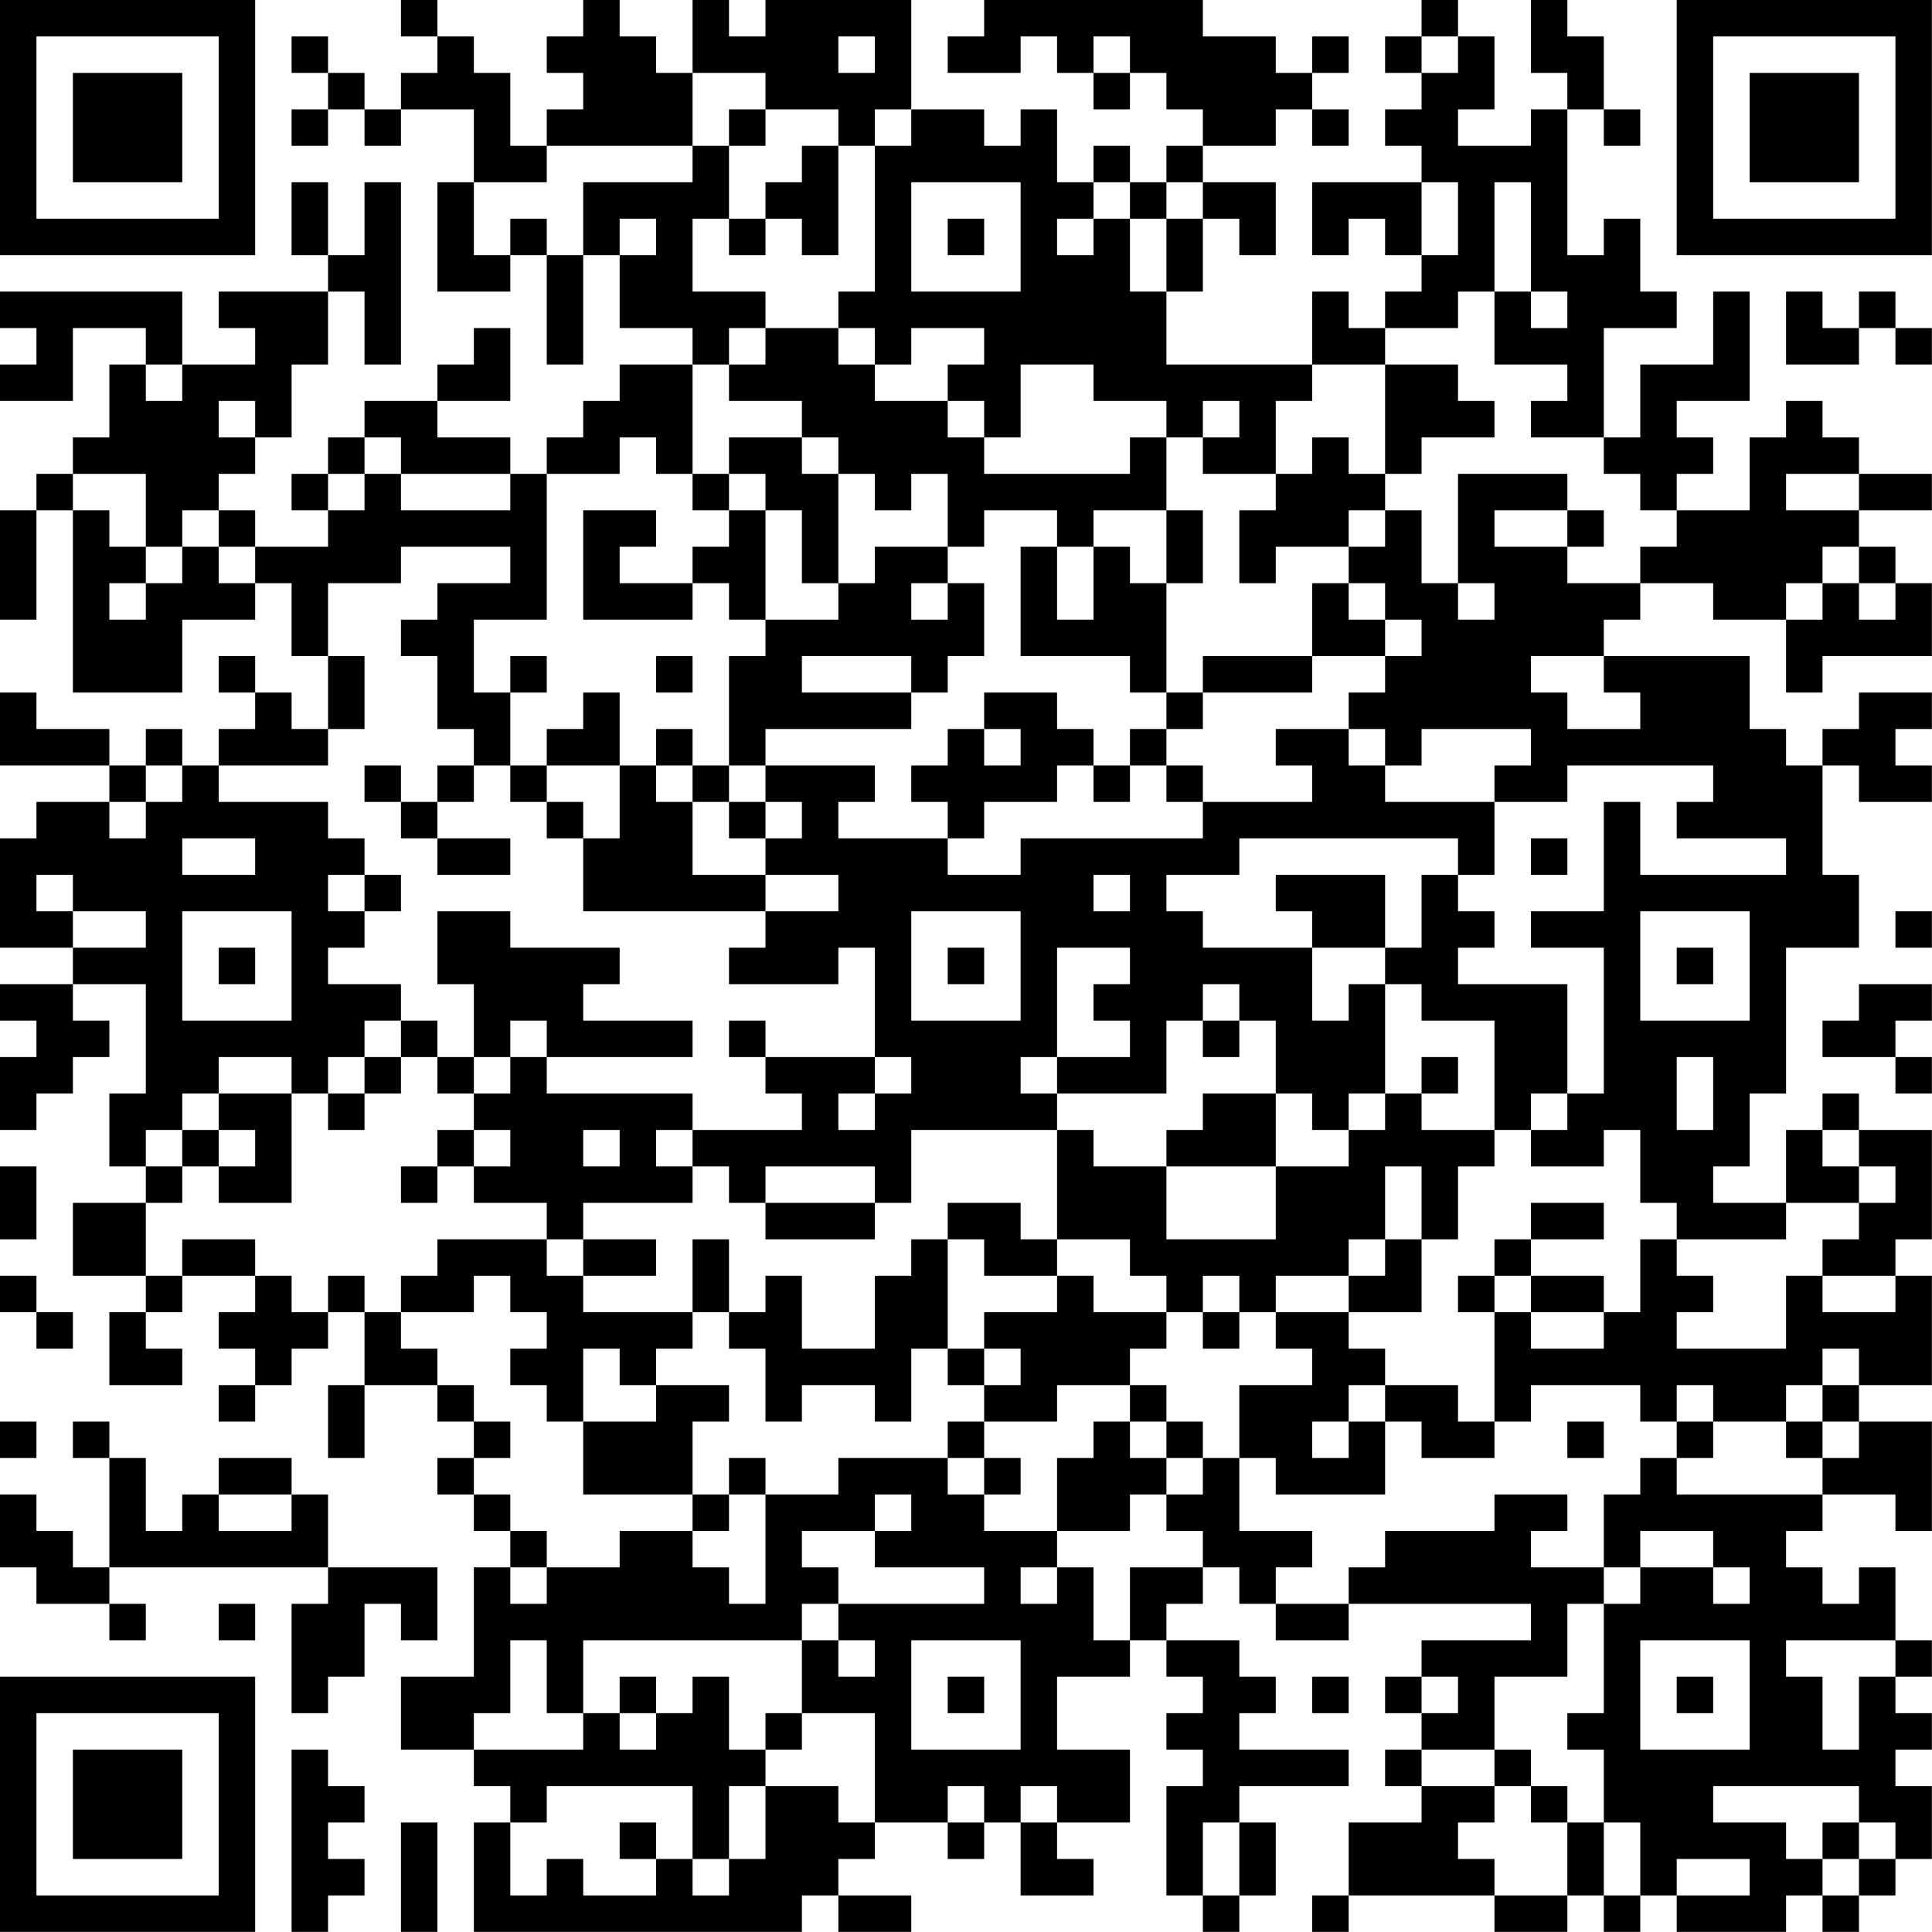
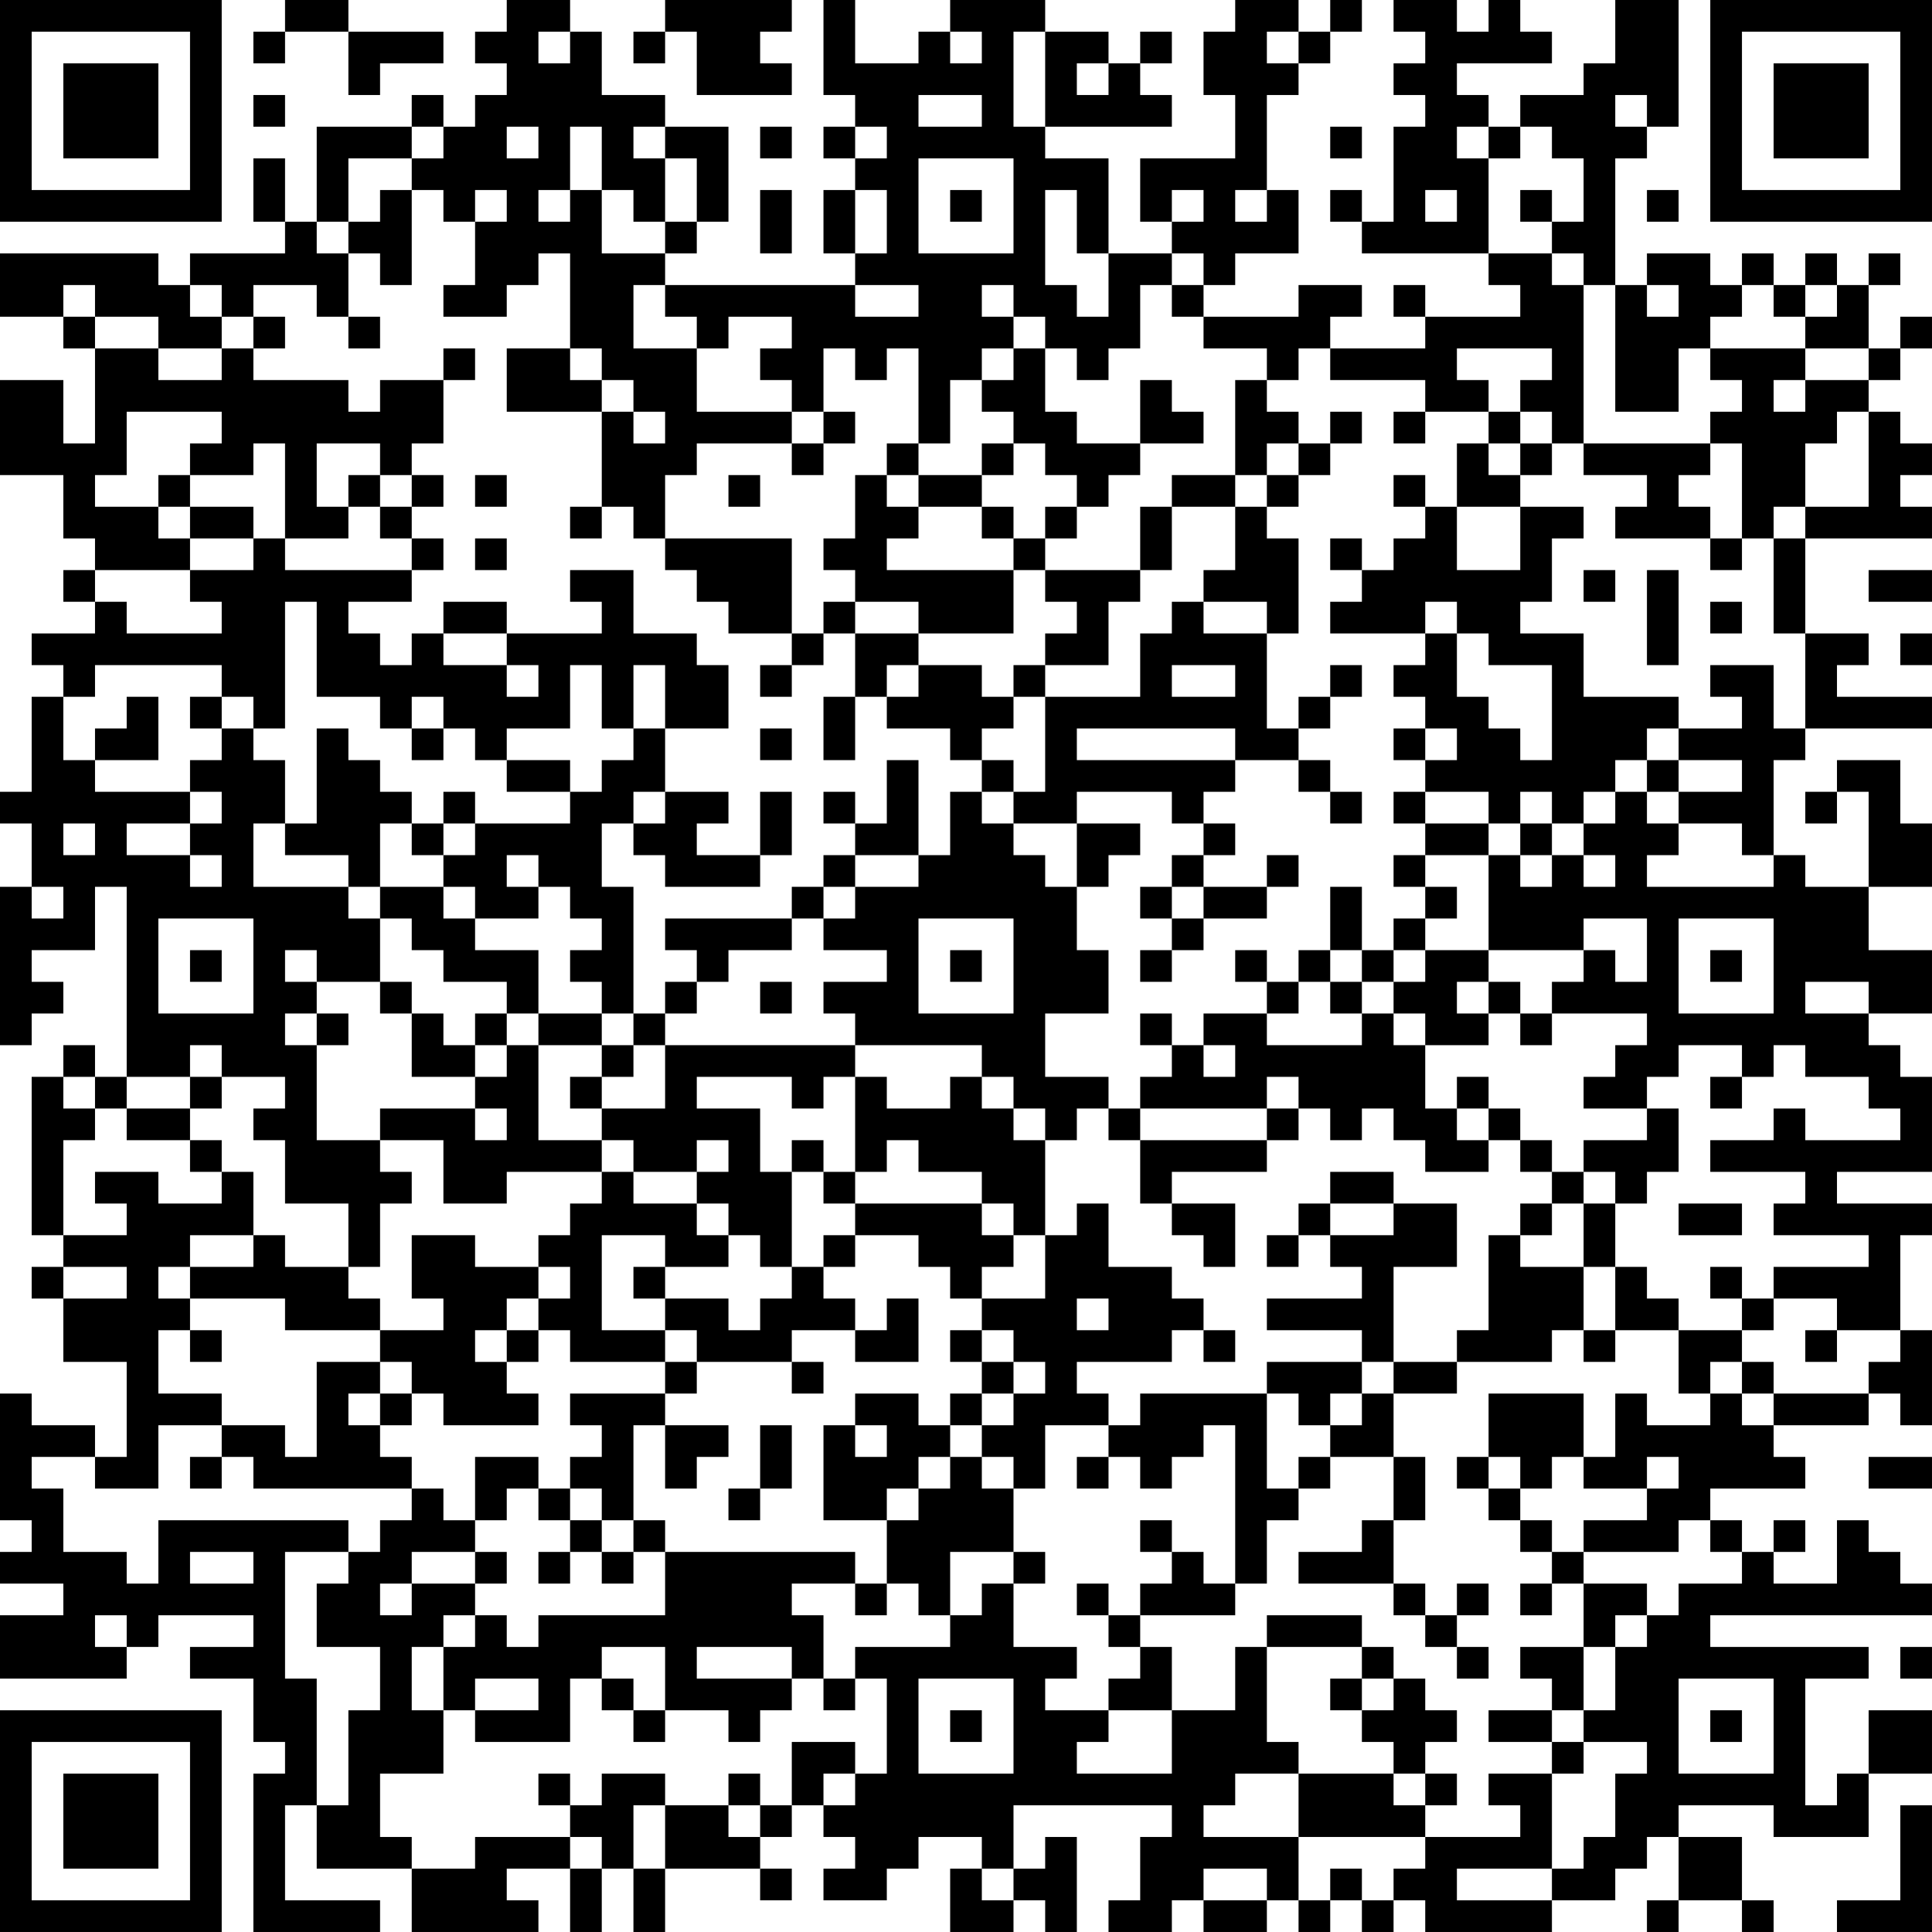
<svg xmlns="http://www.w3.org/2000/svg" version="1.1" width="300" height="300" viewBox="0 0 300 300">
  <rect x="0" y="0" width="300" height="300" fill="#ffffff" />
-   <g transform="scale(5.66)">
+   <g transform="scale(4.918)">
    <g transform="translate(0,0)">
-       <path fill-rule="evenodd" d="M11 0L11 1L12 1L12 2L11 2L11 3L10 3L10 2L9 2L9 1L8 1L8 2L9 2L9 3L8 3L8 4L9 4L9 3L10 3L10 4L11 4L11 3L13 3L13 5L12 5L12 8L14 8L14 7L15 7L15 10L16 10L16 7L17 7L17 9L19 9L19 10L17 10L17 11L16 11L16 12L15 12L15 13L14 13L14 12L12 12L12 11L14 11L14 9L13 9L13 10L12 10L12 11L10 11L10 12L9 12L9 13L8 13L8 14L9 14L9 15L7 15L7 14L6 14L6 13L7 13L7 12L8 12L8 10L9 10L9 8L10 8L10 10L11 10L11 5L10 5L10 7L9 7L9 5L8 5L8 7L9 7L9 8L6 8L6 9L7 9L7 10L5 10L5 8L0 8L0 9L1 9L1 10L0 10L0 11L2 11L2 9L4 9L4 10L3 10L3 12L2 12L2 13L1 13L1 14L0 14L0 17L1 17L1 14L2 14L2 19L5 19L5 17L7 17L7 16L8 16L8 18L9 18L9 20L8 20L8 19L7 19L7 18L6 18L6 19L7 19L7 20L6 20L6 21L5 21L5 20L4 20L4 21L3 21L3 20L1 20L1 19L0 19L0 21L3 21L3 22L1 22L1 23L0 23L0 26L2 26L2 27L0 27L0 28L1 28L1 29L0 29L0 31L1 31L1 30L2 30L2 29L3 29L3 28L2 28L2 27L4 27L4 30L3 30L3 32L4 32L4 33L2 33L2 35L4 35L4 36L3 36L3 38L5 38L5 37L4 37L4 36L5 36L5 35L7 35L7 36L6 36L6 37L7 37L7 38L6 38L6 39L7 39L7 38L8 38L8 37L9 37L9 36L10 36L10 38L9 38L9 40L10 40L10 38L12 38L12 39L13 39L13 40L12 40L12 41L13 41L13 42L14 42L14 43L13 43L13 46L11 46L11 48L13 48L13 49L14 49L14 50L13 50L13 53L22 53L22 52L23 52L23 53L25 53L25 52L23 52L23 51L24 51L24 50L26 50L26 51L27 51L27 50L28 50L28 52L30 52L30 51L29 51L29 50L31 50L31 48L29 48L29 46L31 46L31 45L32 45L32 46L33 46L33 47L32 47L32 48L33 48L33 49L32 49L32 52L33 52L33 53L34 53L34 52L35 52L35 50L34 50L34 49L37 49L37 48L34 48L34 47L35 47L35 46L34 46L34 45L32 45L32 44L33 44L33 43L34 43L34 44L35 44L35 45L37 45L37 44L42 44L42 45L39 45L39 46L38 46L38 47L39 47L39 48L38 48L38 49L39 49L39 50L37 50L37 52L36 52L36 53L37 53L37 52L41 52L41 53L43 53L43 52L44 52L44 53L45 53L45 52L46 52L46 53L49 53L49 52L50 52L50 53L51 53L51 52L52 52L52 51L53 51L53 49L52 49L52 48L53 48L53 47L52 47L52 46L53 46L53 45L52 45L52 43L51 43L51 44L50 44L50 43L49 43L49 42L50 42L50 41L52 41L52 42L53 42L53 39L51 39L51 38L53 38L53 35L52 35L52 34L53 34L53 31L51 31L51 30L50 30L50 31L49 31L49 33L47 33L47 32L48 32L48 30L49 30L49 26L51 26L51 24L50 24L50 21L51 21L51 22L53 22L53 21L52 21L52 20L53 20L53 19L51 19L51 20L50 20L50 21L49 21L49 20L48 20L48 18L44 18L44 17L45 17L45 16L47 16L47 17L49 17L49 19L50 19L50 18L53 18L53 16L52 16L52 15L51 15L51 14L53 14L53 13L51 13L51 12L50 12L50 11L49 11L49 12L48 12L48 14L46 14L46 13L47 13L47 12L46 12L46 11L48 11L48 8L47 8L47 10L45 10L45 12L44 12L44 9L46 9L46 8L45 8L45 6L44 6L44 7L43 7L43 3L44 3L44 4L45 4L45 3L44 3L44 1L43 1L43 0L42 0L42 2L43 2L43 3L42 3L42 4L40 4L40 3L41 3L41 1L40 1L40 0L39 0L39 1L38 1L38 2L39 2L39 3L38 3L38 4L39 4L39 5L36 5L36 7L37 7L37 6L38 6L38 7L39 7L39 8L38 8L38 9L37 9L37 8L36 8L36 10L32 10L32 8L33 8L33 6L34 6L34 7L35 7L35 5L33 5L33 4L35 4L35 3L36 3L36 4L37 4L37 3L36 3L36 2L37 2L37 1L36 1L36 2L35 2L35 1L33 1L33 0L27 0L27 1L26 1L26 2L28 2L28 1L29 1L29 2L30 2L30 3L31 3L31 2L32 2L32 3L33 3L33 4L32 4L32 5L31 5L31 4L30 4L30 5L29 5L29 3L28 3L28 4L27 4L27 3L25 3L25 0L21 0L21 1L20 1L20 0L19 0L19 2L18 2L18 1L17 1L17 0L16 0L16 1L15 1L15 2L16 2L16 3L15 3L15 4L14 4L14 2L13 2L13 1L12 1L12 0ZM23 1L23 2L24 2L24 1ZM30 1L30 2L31 2L31 1ZM39 1L39 2L40 2L40 1ZM19 2L19 4L15 4L15 5L13 5L13 7L14 7L14 6L15 6L15 7L16 7L16 5L19 5L19 4L20 4L20 6L19 6L19 8L21 8L21 9L20 9L20 10L19 10L19 13L18 13L18 12L17 12L17 13L15 13L15 17L13 17L13 19L14 19L14 21L13 21L13 20L12 20L12 18L11 18L11 17L12 17L12 16L14 16L14 15L11 15L11 16L9 16L9 18L10 18L10 20L9 20L9 21L6 21L6 22L9 22L9 23L10 23L10 24L9 24L9 25L10 25L10 26L9 26L9 27L11 27L11 28L10 28L10 29L9 29L9 30L8 30L8 29L6 29L6 30L5 30L5 31L4 31L4 32L5 32L5 33L4 33L4 35L5 35L5 34L7 34L7 35L8 35L8 36L9 36L9 35L10 35L10 36L11 36L11 37L12 37L12 38L13 38L13 39L14 39L14 40L13 40L13 41L14 41L14 42L15 42L15 43L14 43L14 44L15 44L15 43L17 43L17 42L19 42L19 43L20 43L20 44L21 44L21 41L23 41L23 40L26 40L26 41L27 41L27 42L29 42L29 43L28 43L28 44L29 44L29 43L30 43L30 45L31 45L31 43L33 43L33 42L32 42L32 41L33 41L33 40L34 40L34 42L36 42L36 43L35 43L35 44L37 44L37 43L38 43L38 42L41 42L41 41L43 41L43 42L42 42L42 43L44 43L44 44L43 44L43 46L41 46L41 48L39 48L39 49L41 49L41 50L40 50L40 51L41 51L41 52L43 52L43 50L44 50L44 52L45 52L45 50L44 50L44 48L43 48L43 47L44 47L44 44L45 44L45 43L47 43L47 44L48 44L48 43L47 43L47 42L45 42L45 43L44 43L44 41L45 41L45 40L46 40L46 41L50 41L50 40L51 40L51 39L50 39L50 38L51 38L51 37L50 37L50 38L49 38L49 39L47 39L47 38L46 38L46 39L45 39L45 38L42 38L42 39L41 39L41 36L42 36L42 37L44 37L44 36L45 36L45 34L46 34L46 35L47 35L47 36L46 36L46 37L49 37L49 35L50 35L50 36L52 36L52 35L50 35L50 34L51 34L51 33L52 33L52 32L51 32L51 31L50 31L50 32L51 32L51 33L49 33L49 34L46 34L46 33L45 33L45 31L44 31L44 32L42 32L42 31L43 31L43 30L44 30L44 26L42 26L42 25L44 25L44 22L45 22L45 24L49 24L49 23L46 23L46 22L47 22L47 21L43 21L43 22L41 22L41 21L42 21L42 20L39 20L39 21L38 21L38 20L37 20L37 19L38 19L38 18L39 18L39 17L38 17L38 16L37 16L37 15L38 15L38 14L39 14L39 16L40 16L40 17L41 17L41 16L40 16L40 13L43 13L43 14L41 14L41 15L43 15L43 16L45 16L45 15L46 15L46 14L45 14L45 13L44 13L44 12L42 12L42 11L43 11L43 10L41 10L41 8L42 8L42 9L43 9L43 8L42 8L42 5L41 5L41 8L40 8L40 9L38 9L38 10L36 10L36 11L35 11L35 13L33 13L33 12L34 12L34 11L33 11L33 12L32 12L32 11L30 11L30 10L28 10L28 12L27 12L27 11L26 11L26 10L27 10L27 9L25 9L25 10L24 10L24 9L23 9L23 8L24 8L24 4L25 4L25 3L24 3L24 4L23 4L23 3L21 3L21 2ZM20 3L20 4L21 4L21 3ZM22 4L22 5L21 5L21 6L20 6L20 7L21 7L21 6L22 6L22 7L23 7L23 4ZM25 5L25 8L28 8L28 5ZM30 5L30 6L29 6L29 7L30 7L30 6L31 6L31 8L32 8L32 6L33 6L33 5L32 5L32 6L31 6L31 5ZM39 5L39 7L40 7L40 5ZM17 6L17 7L18 7L18 6ZM26 6L26 7L27 7L27 6ZM49 8L49 10L51 10L51 9L52 9L52 10L53 10L53 9L52 9L52 8L51 8L51 9L50 9L50 8ZM21 9L21 10L20 10L20 11L22 11L22 12L20 12L20 13L19 13L19 14L20 14L20 15L19 15L19 16L17 16L17 15L18 15L18 14L16 14L16 17L19 17L19 16L20 16L20 17L21 17L21 18L20 18L20 21L19 21L19 20L18 20L18 21L17 21L17 19L16 19L16 20L15 20L15 21L14 21L14 22L15 22L15 23L16 23L16 25L21 25L21 26L20 26L20 27L23 27L23 26L24 26L24 29L21 29L21 28L20 28L20 29L21 29L21 30L22 30L22 31L19 31L19 30L15 30L15 29L19 29L19 28L16 28L16 27L17 27L17 26L14 26L14 25L12 25L12 27L13 27L13 29L12 29L12 28L11 28L11 29L10 29L10 30L9 30L9 31L10 31L10 30L11 30L11 29L12 29L12 30L13 30L13 31L12 31L12 32L11 32L11 33L12 33L12 32L13 32L13 33L15 33L15 34L12 34L12 35L11 35L11 36L13 36L13 35L14 35L14 36L15 36L15 37L14 37L14 38L15 38L15 39L16 39L16 41L19 41L19 42L20 42L20 41L21 41L21 40L20 40L20 41L19 41L19 39L20 39L20 38L18 38L18 37L19 37L19 36L20 36L20 37L21 37L21 39L22 39L22 38L24 38L24 39L25 39L25 37L26 37L26 38L27 38L27 39L26 39L26 40L27 40L27 41L28 41L28 40L27 40L27 39L29 39L29 38L31 38L31 39L30 39L30 40L29 40L29 42L31 42L31 41L32 41L32 40L33 40L33 39L32 39L32 38L31 38L31 37L32 37L32 36L33 36L33 37L34 37L34 36L35 36L35 37L36 37L36 38L34 38L34 40L35 40L35 41L38 41L38 39L39 39L39 40L41 40L41 39L40 39L40 38L38 38L38 37L37 37L37 36L39 36L39 34L40 34L40 32L41 32L41 31L42 31L42 30L43 30L43 27L40 27L40 26L41 26L41 25L40 25L40 24L41 24L41 22L38 22L38 21L37 21L37 20L35 20L35 21L36 21L36 22L33 22L33 21L32 21L32 20L33 20L33 19L36 19L36 18L38 18L38 17L37 17L37 16L36 16L36 18L33 18L33 19L32 19L32 16L33 16L33 14L32 14L32 12L31 12L31 13L27 13L27 12L26 12L26 11L24 11L24 10L23 10L23 9ZM4 10L4 11L5 11L5 10ZM38 10L38 13L37 13L37 12L36 12L36 13L35 13L35 14L34 14L34 16L35 16L35 15L37 15L37 14L38 14L38 13L39 13L39 12L41 12L41 11L40 11L40 10ZM6 11L6 12L7 12L7 11ZM10 12L10 13L9 13L9 14L10 14L10 13L11 13L11 14L14 14L14 13L11 13L11 12ZM22 12L22 13L23 13L23 16L22 16L22 14L21 14L21 13L20 13L20 14L21 14L21 17L23 17L23 16L24 16L24 15L26 15L26 16L25 16L25 17L26 17L26 16L27 16L27 18L26 18L26 19L25 19L25 18L22 18L22 19L25 19L25 20L21 20L21 21L20 21L20 22L19 22L19 21L18 21L18 22L19 22L19 24L21 24L21 25L23 25L23 24L21 24L21 23L22 23L22 22L21 22L21 21L24 21L24 22L23 22L23 23L26 23L26 24L28 24L28 23L33 23L33 22L32 22L32 21L31 21L31 20L32 20L32 19L31 19L31 18L28 18L28 15L29 15L29 17L30 17L30 15L31 15L31 16L32 16L32 14L30 14L30 15L29 15L29 14L27 14L27 15L26 15L26 13L25 13L25 14L24 14L24 13L23 13L23 12ZM2 13L2 14L3 14L3 15L4 15L4 16L3 16L3 17L4 17L4 16L5 16L5 15L6 15L6 16L7 16L7 15L6 15L6 14L5 14L5 15L4 15L4 13ZM49 13L49 14L51 14L51 13ZM43 14L43 15L44 15L44 14ZM50 15L50 16L49 16L49 17L50 17L50 16L51 16L51 17L52 17L52 16L51 16L51 15ZM14 18L14 19L15 19L15 18ZM18 18L18 19L19 19L19 18ZM42 18L42 19L43 19L43 20L45 20L45 19L44 19L44 18ZM27 19L27 20L26 20L26 21L25 21L25 22L26 22L26 23L27 23L27 22L29 22L29 21L30 21L30 22L31 22L31 21L30 21L30 20L29 20L29 19ZM27 20L27 21L28 21L28 20ZM4 21L4 22L3 22L3 23L4 23L4 22L5 22L5 21ZM10 21L10 22L11 22L11 23L12 23L12 24L14 24L14 23L12 23L12 22L13 22L13 21L12 21L12 22L11 22L11 21ZM15 21L15 22L16 22L16 23L17 23L17 21ZM20 22L20 23L21 23L21 22ZM5 23L5 24L7 24L7 23ZM34 23L34 24L32 24L32 25L33 25L33 26L36 26L36 28L37 28L37 27L38 27L38 30L37 30L37 31L36 31L36 30L35 30L35 28L34 28L34 27L33 27L33 28L32 28L32 30L29 30L29 29L31 29L31 28L30 28L30 27L31 27L31 26L29 26L29 29L28 29L28 30L29 30L29 31L25 31L25 33L24 33L24 32L21 32L21 33L20 33L20 32L19 32L19 31L18 31L18 32L19 32L19 33L16 33L16 34L15 34L15 35L16 35L16 36L19 36L19 34L20 34L20 36L21 36L21 35L22 35L22 37L24 37L24 35L25 35L25 34L26 34L26 37L27 37L27 38L28 38L28 37L27 37L27 36L29 36L29 35L30 35L30 36L32 36L32 35L31 35L31 34L29 34L29 31L30 31L30 32L32 32L32 34L35 34L35 32L37 32L37 31L38 31L38 30L39 30L39 31L41 31L41 28L39 28L39 27L38 27L38 26L39 26L39 24L40 24L40 23ZM42 23L42 24L43 24L43 23ZM1 24L1 25L2 25L2 26L4 26L4 25L2 25L2 24ZM10 24L10 25L11 25L11 24ZM30 24L30 25L31 25L31 24ZM35 24L35 25L36 25L36 26L38 26L38 24ZM5 25L5 28L8 28L8 25ZM25 25L25 28L28 28L28 25ZM45 25L45 28L48 28L48 25ZM52 25L52 26L53 26L53 25ZM6 26L6 27L7 27L7 26ZM26 26L26 27L27 27L27 26ZM46 26L46 27L47 27L47 26ZM51 27L51 28L50 28L50 29L52 29L52 30L53 30L53 29L52 29L52 28L53 28L53 27ZM14 28L14 29L13 29L13 30L14 30L14 29L15 29L15 28ZM33 28L33 29L34 29L34 28ZM24 29L24 30L23 30L23 31L24 31L24 30L25 30L25 29ZM39 29L39 30L40 30L40 29ZM46 29L46 31L47 31L47 29ZM6 30L6 31L5 31L5 32L6 32L6 33L8 33L8 30ZM33 30L33 31L32 31L32 32L35 32L35 30ZM6 31L6 32L7 32L7 31ZM13 31L13 32L14 32L14 31ZM16 31L16 32L17 32L17 31ZM0 32L0 34L1 34L1 32ZM38 32L38 34L37 34L37 35L35 35L35 36L37 36L37 35L38 35L38 34L39 34L39 32ZM21 33L21 34L24 34L24 33ZM26 33L26 34L27 34L27 35L29 35L29 34L28 34L28 33ZM42 33L42 34L41 34L41 35L40 35L40 36L41 36L41 35L42 35L42 36L44 36L44 35L42 35L42 34L44 34L44 33ZM16 34L16 35L18 35L18 34ZM0 35L0 36L1 36L1 37L2 37L2 36L1 36L1 35ZM33 35L33 36L34 36L34 35ZM16 37L16 39L18 39L18 38L17 38L17 37ZM37 38L37 39L36 39L36 40L37 40L37 39L38 39L38 38ZM0 39L0 40L1 40L1 39ZM2 39L2 40L3 40L3 43L2 43L2 42L1 42L1 41L0 41L0 43L1 43L1 44L3 44L3 45L4 45L4 44L3 44L3 43L9 43L9 44L8 44L8 47L9 47L9 46L10 46L10 44L11 44L11 45L12 45L12 43L9 43L9 41L8 41L8 40L6 40L6 41L5 41L5 42L4 42L4 40L3 40L3 39ZM31 39L31 40L32 40L32 39ZM43 39L43 40L44 40L44 39ZM46 39L46 40L47 40L47 39ZM49 39L49 40L50 40L50 39ZM6 41L6 42L8 42L8 41ZM24 41L24 42L22 42L22 43L23 43L23 44L22 44L22 45L16 45L16 47L15 47L15 45L14 45L14 47L13 47L13 48L16 48L16 47L17 47L17 48L18 48L18 47L19 47L19 46L20 46L20 48L21 48L21 49L20 49L20 51L19 51L19 49L15 49L15 50L14 50L14 52L15 52L15 51L16 51L16 52L18 52L18 51L19 51L19 52L20 52L20 51L21 51L21 49L23 49L23 50L24 50L24 47L22 47L22 45L23 45L23 46L24 46L24 45L23 45L23 44L27 44L27 43L24 43L24 42L25 42L25 41ZM6 44L6 45L7 45L7 44ZM25 45L25 48L28 48L28 45ZM45 45L45 48L48 48L48 45ZM49 45L49 46L50 46L50 48L51 48L51 46L52 46L52 45ZM17 46L17 47L18 47L18 46ZM26 46L26 47L27 47L27 46ZM36 46L36 47L37 47L37 46ZM39 46L39 47L40 47L40 46ZM46 46L46 47L47 47L47 46ZM21 47L21 48L22 48L22 47ZM8 48L8 53L9 53L9 52L10 52L10 51L9 51L9 50L10 50L10 49L9 49L9 48ZM41 48L41 49L42 49L42 50L43 50L43 49L42 49L42 48ZM26 49L26 50L27 50L27 49ZM28 49L28 50L29 50L29 49ZM47 49L47 50L49 50L49 51L50 51L50 52L51 52L51 51L52 51L52 50L51 50L51 49ZM11 50L11 53L12 53L12 50ZM17 50L17 51L18 51L18 50ZM33 50L33 52L34 52L34 50ZM50 50L50 51L51 51L51 50ZM46 51L46 52L48 52L48 51ZM0 0L0 7L7 7L7 0ZM1 1L1 6L6 6L6 1ZM2 2L2 5L5 5L5 2ZM46 0L46 7L53 7L53 0ZM47 1L47 6L52 6L52 1ZM48 2L48 5L51 5L51 2ZM0 46L0 53L7 53L7 46ZM1 47L1 52L6 52L6 47ZM2 48L2 51L5 51L5 48Z" fill="#000000" />
+       <path fill-rule="evenodd" d="M9 0L9 1L8 1L8 2L9 2L9 1L11 1L11 3L12 3L12 2L14 2L14 1L11 1L11 0ZM16 0L16 1L15 1L15 2L16 2L16 3L15 3L15 4L14 4L14 3L13 3L13 4L10 4L10 7L9 7L9 5L8 5L8 7L9 7L9 8L6 8L6 9L5 9L5 8L0 8L0 10L2 10L2 11L3 11L3 14L2 14L2 12L0 12L0 15L2 15L2 17L3 17L3 18L2 18L2 19L3 19L3 20L1 20L1 21L2 21L2 22L1 22L1 25L0 25L0 26L1 26L1 28L0 28L0 33L1 33L1 32L2 32L2 31L1 31L1 30L3 30L3 28L4 28L4 34L3 34L3 33L2 33L2 34L1 34L1 39L2 39L2 40L1 40L1 41L2 41L2 43L4 43L4 46L3 46L3 45L1 45L1 44L0 44L0 48L1 48L1 49L0 49L0 50L2 50L2 51L0 51L0 53L4 53L4 52L5 52L5 51L8 51L8 52L6 52L6 53L8 53L8 55L9 55L9 56L8 56L8 61L12 61L12 60L9 60L9 57L10 57L10 59L13 59L13 61L17 61L17 60L16 60L16 59L18 59L18 61L19 61L19 59L20 59L20 61L21 61L21 59L24 59L24 60L25 60L25 59L24 59L24 58L25 58L25 57L26 57L26 58L27 58L27 59L26 59L26 60L28 60L28 59L29 59L29 58L31 58L31 59L30 59L30 61L32 61L32 60L33 60L33 61L34 61L34 58L33 58L33 59L32 59L32 57L37 57L37 58L36 58L36 60L35 60L35 61L37 61L37 60L38 60L38 61L40 61L40 60L41 60L41 61L42 61L42 60L43 60L43 61L44 61L44 60L45 60L45 61L49 61L49 60L51 60L51 59L52 59L52 58L53 58L53 60L52 60L52 61L53 61L53 60L55 60L55 61L56 61L56 60L55 60L55 58L53 58L53 57L56 57L56 58L59 58L59 56L61 56L61 54L59 54L59 56L58 56L58 57L57 57L57 53L59 53L59 52L54 52L54 51L61 51L61 50L60 50L60 49L59 49L59 48L58 48L58 50L56 50L56 49L57 49L57 48L56 48L56 49L55 49L55 48L54 48L54 47L57 47L57 46L56 46L56 45L59 45L59 44L60 44L60 45L61 45L61 42L60 42L60 39L61 39L61 38L58 38L58 37L61 37L61 34L60 34L60 33L59 33L59 32L61 32L61 30L59 30L59 28L61 28L61 26L60 26L60 24L58 24L58 25L57 25L57 26L58 26L58 25L59 25L59 28L57 28L57 27L56 27L56 24L57 24L57 23L61 23L61 22L58 22L58 21L59 21L59 20L57 20L57 17L61 17L61 16L60 16L60 15L61 15L61 14L60 14L60 13L59 13L59 12L60 12L60 11L61 11L61 10L60 10L60 11L59 11L59 9L60 9L60 8L59 8L59 9L58 9L58 8L57 8L57 9L56 9L56 8L55 8L55 9L54 9L54 8L52 8L52 9L51 9L51 5L52 5L52 4L53 4L53 0L51 0L51 2L50 2L50 3L48 3L48 4L47 4L47 3L46 3L46 2L49 2L49 1L48 1L48 0L47 0L47 1L46 1L46 0L44 0L44 1L45 1L45 2L44 2L44 3L45 3L45 4L44 4L44 7L43 7L43 6L42 6L42 7L43 7L43 8L47 8L47 9L48 9L48 10L45 10L45 9L44 9L44 10L45 10L45 11L42 11L42 10L43 10L43 9L41 9L41 10L38 10L38 9L39 9L39 8L41 8L41 6L40 6L40 3L41 3L41 2L42 2L42 1L43 1L43 0L42 0L42 1L41 1L41 0L39 0L39 1L38 1L38 3L39 3L39 5L36 5L36 7L37 7L37 8L35 8L35 5L33 5L33 4L37 4L37 3L36 3L36 2L37 2L37 1L36 1L36 2L35 2L35 1L33 1L33 0L30 0L30 1L29 1L29 2L27 2L27 0L26 0L26 3L27 3L27 4L26 4L26 5L27 5L27 6L26 6L26 8L27 8L27 9L21 9L21 8L22 8L22 7L23 7L23 4L21 4L21 3L19 3L19 1L18 1L18 0ZM21 0L21 1L20 1L20 2L21 2L21 1L22 1L22 3L25 3L25 2L24 2L24 1L25 1L25 0ZM17 1L17 2L18 2L18 1ZM30 1L30 2L31 2L31 1ZM32 1L32 4L33 4L33 1ZM40 1L40 2L41 2L41 1ZM34 2L34 3L35 3L35 2ZM8 3L8 4L9 4L9 3ZM29 3L29 4L31 4L31 3ZM51 3L51 4L52 4L52 3ZM13 4L13 5L11 5L11 7L10 7L10 8L11 8L11 10L10 10L10 9L8 9L8 10L7 10L7 9L6 9L6 10L7 10L7 11L5 11L5 10L3 10L3 9L2 9L2 10L3 10L3 11L5 11L5 12L7 12L7 11L8 11L8 12L11 12L11 13L12 13L12 12L14 12L14 14L13 14L13 15L12 15L12 14L10 14L10 16L11 16L11 17L9 17L9 14L8 14L8 15L6 15L6 14L7 14L7 13L4 13L4 15L3 15L3 16L5 16L5 17L6 17L6 18L3 18L3 19L4 19L4 20L7 20L7 19L6 19L6 18L8 18L8 17L9 17L9 18L13 18L13 19L11 19L11 20L12 20L12 21L13 21L13 20L14 20L14 21L16 21L16 22L17 22L17 21L16 21L16 20L19 20L19 19L18 19L18 18L20 18L20 20L22 20L22 21L23 21L23 23L21 23L21 21L20 21L20 23L19 23L19 21L18 21L18 23L16 23L16 24L15 24L15 23L14 23L14 22L13 22L13 23L12 23L12 22L10 22L10 19L9 19L9 23L8 23L8 22L7 22L7 21L3 21L3 22L2 22L2 24L3 24L3 25L6 25L6 26L4 26L4 27L6 27L6 28L7 28L7 27L6 27L6 26L7 26L7 25L6 25L6 24L7 24L7 23L8 23L8 24L9 24L9 26L8 26L8 28L11 28L11 29L12 29L12 31L10 31L10 30L9 30L9 31L10 31L10 32L9 32L9 33L10 33L10 36L12 36L12 37L13 37L13 38L12 38L12 40L11 40L11 38L9 38L9 36L8 36L8 35L9 35L9 34L7 34L7 33L6 33L6 34L4 34L4 35L3 35L3 34L2 34L2 35L3 35L3 36L2 36L2 39L4 39L4 38L3 38L3 37L5 37L5 38L7 38L7 37L8 37L8 39L6 39L6 40L5 40L5 41L6 41L6 42L5 42L5 44L7 44L7 45L5 45L5 47L3 47L3 46L1 46L1 47L2 47L2 49L4 49L4 50L5 50L5 48L11 48L11 49L9 49L9 53L10 53L10 57L11 57L11 54L12 54L12 52L10 52L10 50L11 50L11 49L12 49L12 48L13 48L13 47L14 47L14 48L15 48L15 49L13 49L13 50L12 50L12 51L13 51L13 50L15 50L15 51L14 51L14 52L13 52L13 54L14 54L14 56L12 56L12 58L13 58L13 59L15 59L15 58L18 58L18 59L19 59L19 58L18 58L18 57L19 57L19 56L21 56L21 57L20 57L20 59L21 59L21 57L23 57L23 58L24 58L24 57L25 57L25 55L27 55L27 56L26 56L26 57L27 57L27 56L28 56L28 53L27 53L27 52L30 52L30 51L31 51L31 50L32 50L32 52L34 52L34 53L33 53L33 54L35 54L35 55L34 55L34 56L37 56L37 54L39 54L39 52L40 52L40 55L41 55L41 56L39 56L39 57L38 57L38 58L41 58L41 60L42 60L42 59L43 59L43 60L44 60L44 59L45 59L45 58L48 58L48 57L47 57L47 56L49 56L49 59L46 59L46 60L49 60L49 59L50 59L50 58L51 58L51 56L52 56L52 55L50 55L50 54L51 54L51 52L52 52L52 51L53 51L53 50L55 50L55 49L54 49L54 48L53 48L53 49L50 49L50 48L52 48L52 47L53 47L53 46L52 46L52 47L50 47L50 46L51 46L51 44L52 44L52 45L54 45L54 44L55 44L55 45L56 45L56 44L59 44L59 43L60 43L60 42L58 42L58 41L56 41L56 40L59 40L59 39L56 39L56 38L57 38L57 37L54 37L54 36L56 36L56 35L57 35L57 36L60 36L60 35L59 35L59 34L57 34L57 33L56 33L56 34L55 34L55 33L53 33L53 34L52 34L52 35L50 35L50 34L51 34L51 33L52 33L52 32L49 32L49 31L50 31L50 30L51 30L51 31L52 31L52 29L50 29L50 30L47 30L47 27L48 27L48 28L49 28L49 27L50 27L50 28L51 28L51 27L50 27L50 26L51 26L51 25L52 25L52 26L53 26L53 27L52 27L52 28L56 28L56 27L55 27L55 26L53 26L53 25L55 25L55 24L53 24L53 23L55 23L55 22L54 22L54 21L56 21L56 23L57 23L57 20L56 20L56 17L57 17L57 16L59 16L59 13L58 13L58 14L57 14L57 16L56 16L56 17L55 17L55 14L54 14L54 13L55 13L55 12L54 12L54 11L57 11L57 12L56 12L56 13L57 13L57 12L59 12L59 11L57 11L57 10L58 10L58 9L57 9L57 10L56 10L56 9L55 9L55 10L54 10L54 11L53 11L53 13L51 13L51 9L50 9L50 8L49 8L49 7L50 7L50 5L49 5L49 4L48 4L48 5L47 5L47 4L46 4L46 5L47 5L47 8L49 8L49 9L50 9L50 14L49 14L49 13L48 13L48 12L49 12L49 11L46 11L46 12L47 12L47 13L45 13L45 12L42 12L42 11L41 11L41 12L40 12L40 11L38 11L38 10L37 10L37 9L38 9L38 8L37 8L37 9L36 9L36 11L35 11L35 12L34 12L34 11L33 11L33 10L32 10L32 9L31 9L31 10L32 10L32 11L31 11L31 12L30 12L30 14L29 14L29 11L28 11L28 12L27 12L27 11L26 11L26 13L25 13L25 12L24 12L24 11L25 11L25 10L23 10L23 11L22 11L22 10L21 10L21 9L20 9L20 11L22 11L22 13L25 13L25 14L22 14L22 15L21 15L21 17L20 17L20 16L19 16L19 13L20 13L20 14L21 14L21 13L20 13L20 12L19 12L19 11L18 11L18 8L17 8L17 9L16 9L16 10L14 10L14 9L15 9L15 7L16 7L16 6L15 6L15 7L14 7L14 6L13 6L13 5L14 5L14 4ZM16 4L16 5L17 5L17 4ZM18 4L18 6L17 6L17 7L18 7L18 6L19 6L19 8L21 8L21 7L22 7L22 5L21 5L21 4L20 4L20 5L21 5L21 7L20 7L20 6L19 6L19 4ZM24 4L24 5L25 5L25 4ZM27 4L27 5L28 5L28 4ZM42 4L42 5L43 5L43 4ZM29 5L29 8L32 8L32 5ZM12 6L12 7L11 7L11 8L12 8L12 9L13 9L13 6ZM24 6L24 8L25 8L25 6ZM27 6L27 8L28 8L28 6ZM30 6L30 7L31 7L31 6ZM33 6L33 9L34 9L34 10L35 10L35 8L34 8L34 6ZM37 6L37 7L38 7L38 6ZM39 6L39 7L40 7L40 6ZM45 6L45 7L46 7L46 6ZM48 6L48 7L49 7L49 6ZM52 6L52 7L53 7L53 6ZM27 9L27 10L29 10L29 9ZM52 9L52 10L53 10L53 9ZM8 10L8 11L9 11L9 10ZM11 10L11 11L12 11L12 10ZM14 11L14 12L15 12L15 11ZM16 11L16 13L19 13L19 12L18 12L18 11ZM32 11L32 12L31 12L31 13L32 13L32 14L31 14L31 15L29 15L29 14L28 14L28 15L27 15L27 17L26 17L26 18L27 18L27 19L26 19L26 20L25 20L25 17L21 17L21 18L22 18L22 19L23 19L23 20L25 20L25 21L24 21L24 22L25 22L25 21L26 21L26 20L27 20L27 22L26 22L26 24L27 24L27 22L28 22L28 23L30 23L30 24L31 24L31 25L30 25L30 27L29 27L29 24L28 24L28 26L27 26L27 25L26 25L26 26L27 26L27 27L26 27L26 28L25 28L25 29L21 29L21 30L22 30L22 31L21 31L21 32L20 32L20 28L19 28L19 26L20 26L20 27L21 27L21 28L24 28L24 27L25 27L25 25L24 25L24 27L22 27L22 26L23 26L23 25L21 25L21 23L20 23L20 24L19 24L19 25L18 25L18 24L16 24L16 25L18 25L18 26L15 26L15 25L14 25L14 26L13 26L13 25L12 25L12 24L11 24L11 23L10 23L10 26L9 26L9 27L11 27L11 28L12 28L12 29L13 29L13 30L14 30L14 31L16 31L16 32L15 32L15 33L14 33L14 32L13 32L13 31L12 31L12 32L13 32L13 34L15 34L15 35L12 35L12 36L14 36L14 38L16 38L16 37L19 37L19 38L18 38L18 39L17 39L17 40L15 40L15 39L13 39L13 41L14 41L14 42L12 42L12 41L11 41L11 40L9 40L9 39L8 39L8 40L6 40L6 41L9 41L9 42L12 42L12 43L10 43L10 46L9 46L9 45L7 45L7 46L6 46L6 47L7 47L7 46L8 46L8 47L13 47L13 46L12 46L12 45L13 45L13 44L14 44L14 45L17 45L17 44L16 44L16 43L17 43L17 42L18 42L18 43L21 43L21 44L18 44L18 45L19 45L19 46L18 46L18 47L17 47L17 46L15 46L15 48L16 48L16 47L17 47L17 48L18 48L18 49L17 49L17 50L18 50L18 49L19 49L19 50L20 50L20 49L21 49L21 51L17 51L17 52L16 52L16 51L15 51L15 52L14 52L14 54L15 54L15 55L18 55L18 53L19 53L19 54L20 54L20 55L21 55L21 54L23 54L23 55L24 55L24 54L25 54L25 53L26 53L26 54L27 54L27 53L26 53L26 51L25 51L25 50L27 50L27 51L28 51L28 50L29 50L29 51L30 51L30 49L32 49L32 50L33 50L33 49L32 49L32 47L33 47L33 45L35 45L35 46L34 46L34 47L35 47L35 46L36 46L36 47L37 47L37 46L38 46L38 45L39 45L39 50L38 50L38 49L37 49L37 48L36 48L36 49L37 49L37 50L36 50L36 51L35 51L35 50L34 50L34 51L35 51L35 52L36 52L36 53L35 53L35 54L37 54L37 52L36 52L36 51L39 51L39 50L40 50L40 48L41 48L41 47L42 47L42 46L44 46L44 48L43 48L43 49L41 49L41 50L44 50L44 51L45 51L45 52L46 52L46 53L47 53L47 52L46 52L46 51L47 51L47 50L46 50L46 51L45 51L45 50L44 50L44 48L45 48L45 46L44 46L44 44L46 44L46 43L49 43L49 42L50 42L50 43L51 43L51 42L53 42L53 44L54 44L54 43L55 43L55 44L56 44L56 43L55 43L55 42L56 42L56 41L55 41L55 40L54 40L54 41L55 41L55 42L53 42L53 41L52 41L52 40L51 40L51 38L52 38L52 37L53 37L53 35L52 35L52 36L50 36L50 37L49 37L49 36L48 36L48 35L47 35L47 34L46 34L46 35L45 35L45 33L47 33L47 32L48 32L48 33L49 33L49 32L48 32L48 31L47 31L47 30L45 30L45 29L46 29L46 28L45 28L45 27L47 27L47 26L48 26L48 27L49 27L49 26L50 26L50 25L51 25L51 24L52 24L52 25L53 25L53 24L52 24L52 23L53 23L53 22L50 22L50 20L48 20L48 19L49 19L49 17L50 17L50 16L48 16L48 15L49 15L49 14L48 14L48 13L47 13L47 14L46 14L46 16L45 16L45 15L44 15L44 16L45 16L45 17L44 17L44 18L43 18L43 17L42 17L42 18L43 18L43 19L42 19L42 20L45 20L45 21L44 21L44 22L45 22L45 23L44 23L44 24L45 24L45 25L44 25L44 26L45 26L45 27L44 27L44 28L45 28L45 29L44 29L44 30L43 30L43 28L42 28L42 30L41 30L41 31L40 31L40 30L39 30L39 31L40 31L40 32L38 32L38 33L37 33L37 32L36 32L36 33L37 33L37 34L36 34L36 35L35 35L35 34L33 34L33 32L35 32L35 30L34 30L34 28L35 28L35 27L36 27L36 26L34 26L34 25L37 25L37 26L38 26L38 27L37 27L37 28L36 28L36 29L37 29L37 30L36 30L36 31L37 31L37 30L38 30L38 29L40 29L40 28L41 28L41 27L40 27L40 28L38 28L38 27L39 27L39 26L38 26L38 25L39 25L39 24L41 24L41 25L42 25L42 26L43 26L43 25L42 25L42 24L41 24L41 23L42 23L42 22L43 22L43 21L42 21L42 22L41 22L41 23L40 23L40 20L41 20L41 17L40 17L40 16L41 16L41 15L42 15L42 14L43 14L43 13L42 13L42 14L41 14L41 13L40 13L40 12L39 12L39 15L37 15L37 16L36 16L36 18L33 18L33 17L34 17L34 16L35 16L35 15L36 15L36 14L38 14L38 13L37 13L37 12L36 12L36 14L34 14L34 13L33 13L33 11ZM26 13L26 14L25 14L25 15L26 15L26 14L27 14L27 13ZM44 13L44 14L45 14L45 13ZM32 14L32 15L31 15L31 16L29 16L29 15L28 15L28 16L29 16L29 17L28 17L28 18L32 18L32 20L29 20L29 19L27 19L27 20L29 20L29 21L28 21L28 22L29 22L29 21L31 21L31 22L32 22L32 23L31 23L31 24L32 24L32 25L31 25L31 26L32 26L32 27L33 27L33 28L34 28L34 26L32 26L32 25L33 25L33 22L36 22L36 20L37 20L37 19L38 19L38 20L40 20L40 19L38 19L38 18L39 18L39 16L40 16L40 15L41 15L41 14L40 14L40 15L39 15L39 16L37 16L37 18L36 18L36 19L35 19L35 21L33 21L33 20L34 20L34 19L33 19L33 18L32 18L32 17L33 17L33 16L34 16L34 15L33 15L33 14ZM47 14L47 15L48 15L48 14ZM50 14L50 15L52 15L52 16L51 16L51 17L54 17L54 18L55 18L55 17L54 17L54 16L53 16L53 15L54 15L54 14ZM5 15L5 16L6 16L6 17L8 17L8 16L6 16L6 15ZM11 15L11 16L12 16L12 17L13 17L13 18L14 18L14 17L13 17L13 16L14 16L14 15L13 15L13 16L12 16L12 15ZM15 15L15 16L16 16L16 15ZM23 15L23 16L24 16L24 15ZM18 16L18 17L19 17L19 16ZM31 16L31 17L32 17L32 16ZM46 16L46 18L48 18L48 16ZM15 17L15 18L16 18L16 17ZM50 18L50 19L51 19L51 18ZM52 18L52 21L53 21L53 18ZM59 18L59 19L61 19L61 18ZM14 19L14 20L16 20L16 19ZM45 19L45 20L46 20L46 22L47 22L47 23L48 23L48 24L49 24L49 21L47 21L47 20L46 20L46 19ZM54 19L54 20L55 20L55 19ZM60 20L60 21L61 21L61 20ZM32 21L32 22L33 22L33 21ZM37 21L37 22L39 22L39 21ZM4 22L4 23L3 23L3 24L5 24L5 22ZM6 22L6 23L7 23L7 22ZM13 23L13 24L14 24L14 23ZM24 23L24 24L25 24L25 23ZM34 23L34 24L39 24L39 23ZM45 23L45 24L46 24L46 23ZM20 25L20 26L21 26L21 25ZM45 25L45 26L47 26L47 25ZM48 25L48 26L49 26L49 25ZM2 26L2 27L3 27L3 26ZM12 26L12 28L14 28L14 29L15 29L15 30L17 30L17 32L16 32L16 33L15 33L15 34L16 34L16 33L17 33L17 36L19 36L19 37L20 37L20 38L22 38L22 39L23 39L23 40L21 40L21 39L19 39L19 42L21 42L21 43L22 43L22 44L21 44L21 45L20 45L20 48L19 48L19 47L18 47L18 48L19 48L19 49L20 49L20 48L21 48L21 49L27 49L27 50L28 50L28 48L29 48L29 47L30 47L30 46L31 46L31 47L32 47L32 46L31 46L31 45L32 45L32 44L33 44L33 43L32 43L32 42L31 42L31 41L33 41L33 39L34 39L34 38L35 38L35 40L37 40L37 41L38 41L38 42L37 42L37 43L34 43L34 44L35 44L35 45L36 45L36 44L40 44L40 47L41 47L41 46L42 46L42 45L43 45L43 44L44 44L44 43L46 43L46 42L47 42L47 39L48 39L48 40L50 40L50 42L51 42L51 40L50 40L50 38L51 38L51 37L50 37L50 38L49 38L49 37L48 37L48 36L47 36L47 35L46 35L46 36L47 36L47 37L45 37L45 36L44 36L44 35L43 35L43 36L42 36L42 35L41 35L41 34L40 34L40 35L36 35L36 36L35 36L35 35L34 35L34 36L33 36L33 35L32 35L32 34L31 34L31 33L27 33L27 32L26 32L26 31L28 31L28 30L26 30L26 29L27 29L27 28L29 28L29 27L27 27L27 28L26 28L26 29L25 29L25 30L23 30L23 31L22 31L22 32L21 32L21 33L20 33L20 32L19 32L19 31L18 31L18 30L19 30L19 29L18 29L18 28L17 28L17 27L16 27L16 28L17 28L17 29L15 29L15 28L14 28L14 27L15 27L15 26L14 26L14 27L13 27L13 26ZM1 28L1 29L2 29L2 28ZM37 28L37 29L38 29L38 28ZM5 29L5 32L8 32L8 29ZM29 29L29 32L32 32L32 29ZM53 29L53 32L56 32L56 29ZM6 30L6 31L7 31L7 30ZM30 30L30 31L31 31L31 30ZM42 30L42 31L41 31L41 32L40 32L40 33L43 33L43 32L44 32L44 33L45 33L45 32L44 32L44 31L45 31L45 30L44 30L44 31L43 31L43 30ZM54 30L54 31L55 31L55 30ZM24 31L24 32L25 32L25 31ZM42 31L42 32L43 32L43 31ZM46 31L46 32L47 32L47 31ZM57 31L57 32L59 32L59 31ZM10 32L10 33L11 33L11 32ZM17 32L17 33L19 33L19 34L18 34L18 35L19 35L19 36L20 36L20 37L22 37L22 38L23 38L23 39L24 39L24 40L25 40L25 41L24 41L24 42L23 42L23 41L21 41L21 40L20 40L20 41L21 41L21 42L22 42L22 43L25 43L25 44L26 44L26 43L25 43L25 42L27 42L27 43L29 43L29 41L28 41L28 42L27 42L27 41L26 41L26 40L27 40L27 39L29 39L29 40L30 40L30 41L31 41L31 40L32 40L32 39L33 39L33 36L32 36L32 35L31 35L31 34L30 34L30 35L28 35L28 34L27 34L27 33L21 33L21 35L19 35L19 34L20 34L20 33L19 33L19 32ZM38 33L38 34L39 34L39 33ZM6 34L6 35L4 35L4 36L6 36L6 37L7 37L7 36L6 36L6 35L7 35L7 34ZM22 34L22 35L24 35L24 37L25 37L25 40L26 40L26 39L27 39L27 38L31 38L31 39L32 39L32 38L31 38L31 37L29 37L29 36L28 36L28 37L27 37L27 34L26 34L26 35L25 35L25 34ZM54 34L54 35L55 35L55 34ZM15 35L15 36L16 36L16 35ZM40 35L40 36L36 36L36 38L37 38L37 39L38 39L38 40L39 40L39 38L37 38L37 37L40 37L40 36L41 36L41 35ZM22 36L22 37L23 37L23 36ZM25 36L25 37L26 37L26 38L27 38L27 37L26 37L26 36ZM42 37L42 38L41 38L41 39L40 39L40 40L41 40L41 39L42 39L42 40L43 40L43 41L40 41L40 42L43 42L43 43L40 43L40 44L41 44L41 45L42 45L42 44L43 44L43 43L44 43L44 40L46 40L46 38L44 38L44 37ZM42 38L42 39L44 39L44 38ZM48 38L48 39L49 39L49 38ZM53 38L53 39L55 39L55 38ZM2 40L2 41L4 41L4 40ZM17 40L17 41L16 41L16 42L15 42L15 43L16 43L16 42L17 42L17 41L18 41L18 40ZM34 41L34 42L35 42L35 41ZM6 42L6 43L7 43L7 42ZM30 42L30 43L31 43L31 44L30 44L30 45L29 45L29 44L27 44L27 45L26 45L26 48L28 48L28 47L29 47L29 46L30 46L30 45L31 45L31 44L32 44L32 43L31 43L31 42ZM38 42L38 43L39 43L39 42ZM57 42L57 43L58 43L58 42ZM12 43L12 44L11 44L11 45L12 45L12 44L13 44L13 43ZM47 44L47 46L46 46L46 47L47 47L47 48L48 48L48 49L49 49L49 50L48 50L48 51L49 51L49 50L50 50L50 52L48 52L48 53L49 53L49 54L47 54L47 55L49 55L49 56L50 56L50 55L49 55L49 54L50 54L50 52L51 52L51 51L52 51L52 50L50 50L50 49L49 49L49 48L48 48L48 47L49 47L49 46L50 46L50 44ZM21 45L21 47L22 47L22 46L23 46L23 45ZM24 45L24 47L23 47L23 48L24 48L24 47L25 47L25 45ZM27 45L27 46L28 46L28 45ZM47 46L47 47L48 47L48 46ZM59 46L59 47L61 47L61 46ZM6 49L6 50L8 50L8 49ZM15 49L15 50L16 50L16 49ZM3 51L3 52L4 52L4 51ZM40 51L40 52L43 52L43 53L42 53L42 54L43 54L43 55L44 55L44 56L41 56L41 58L45 58L45 57L46 57L46 56L45 56L45 55L46 55L46 54L45 54L45 53L44 53L44 52L43 52L43 51ZM19 52L19 53L20 53L20 54L21 54L21 52ZM22 52L22 53L25 53L25 52ZM60 52L60 53L61 53L61 52ZM15 53L15 54L17 54L17 53ZM29 53L29 56L32 56L32 53ZM43 53L43 54L44 54L44 53ZM53 53L53 56L56 56L56 53ZM30 54L30 55L31 55L31 54ZM54 54L54 55L55 55L55 54ZM17 56L17 57L18 57L18 56ZM23 56L23 57L24 57L24 56ZM44 56L44 57L45 57L45 56ZM60 57L60 60L58 60L58 61L61 61L61 57ZM31 59L31 60L32 60L32 59ZM38 59L38 60L40 60L40 59ZM0 0L0 7L7 7L7 0ZM1 1L1 6L6 6L6 1ZM2 2L2 5L5 5L5 2ZM54 0L54 7L61 7L61 0ZM55 1L55 6L60 6L60 1ZM56 2L56 5L59 5L59 2ZM0 54L0 61L7 61L7 54ZM1 55L1 60L6 60L6 55ZM2 56L2 59L5 59L5 56Z" fill="#000000" />
    </g>
  </g>
</svg>
